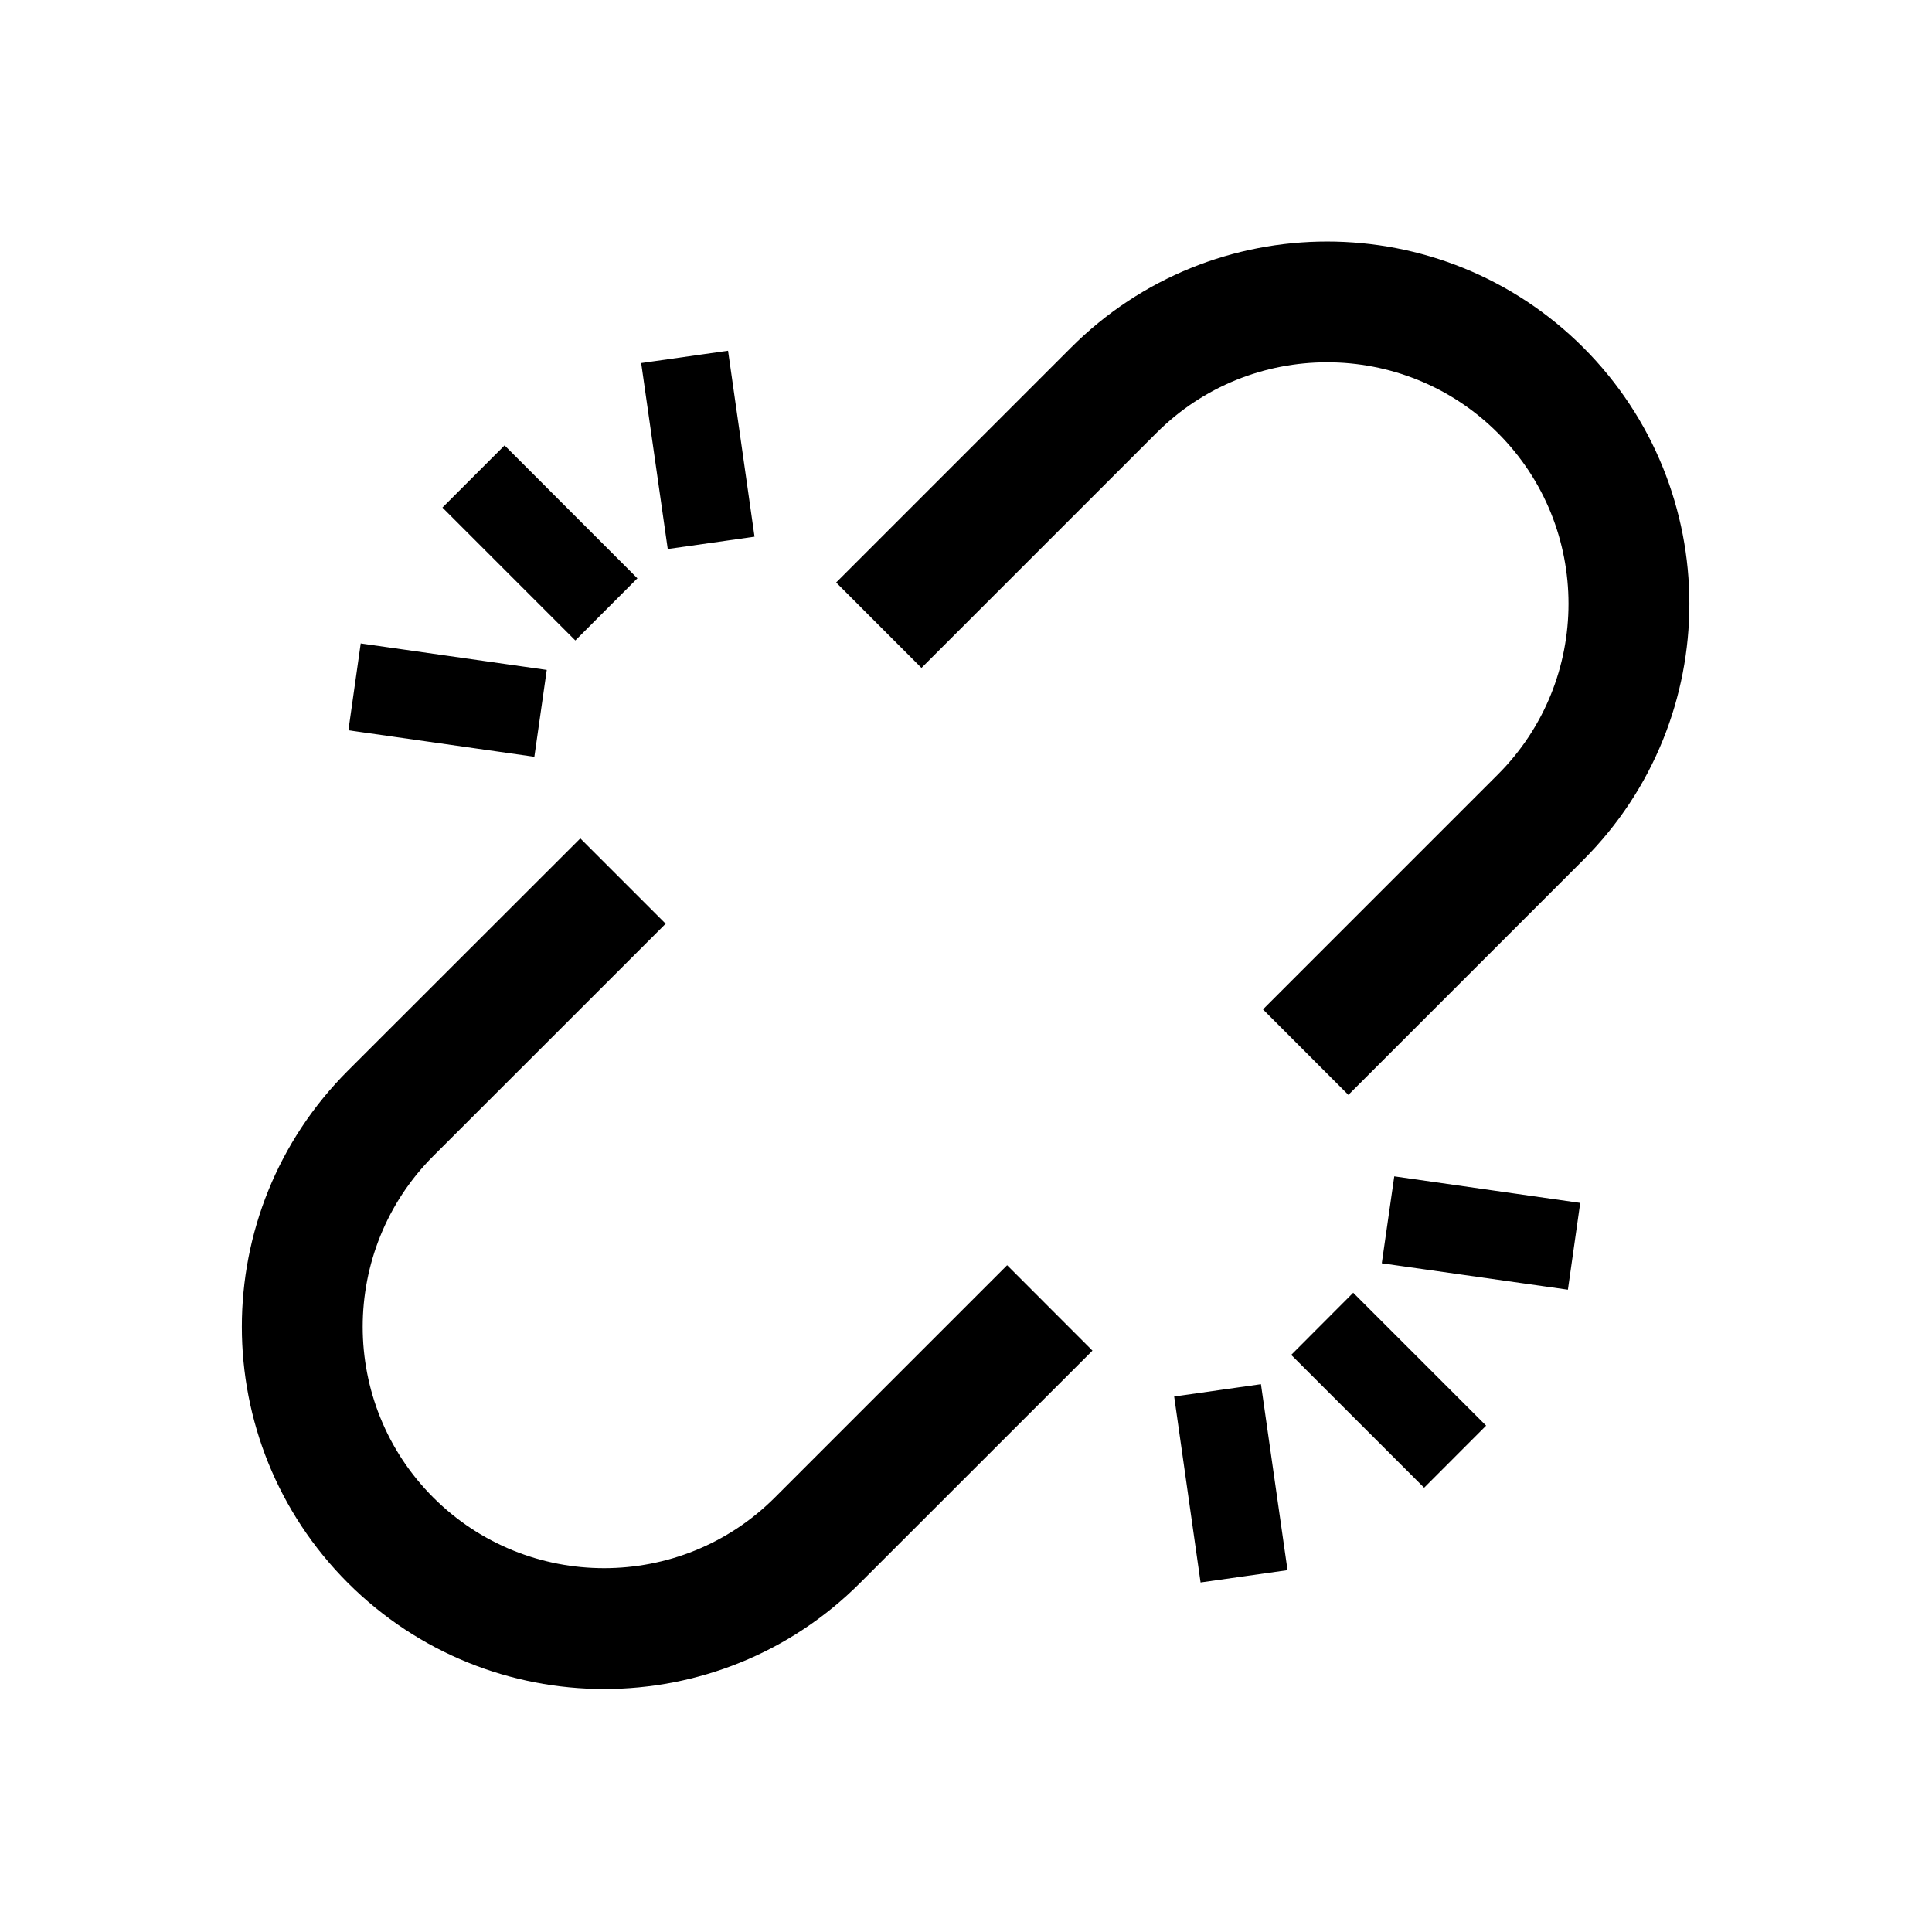
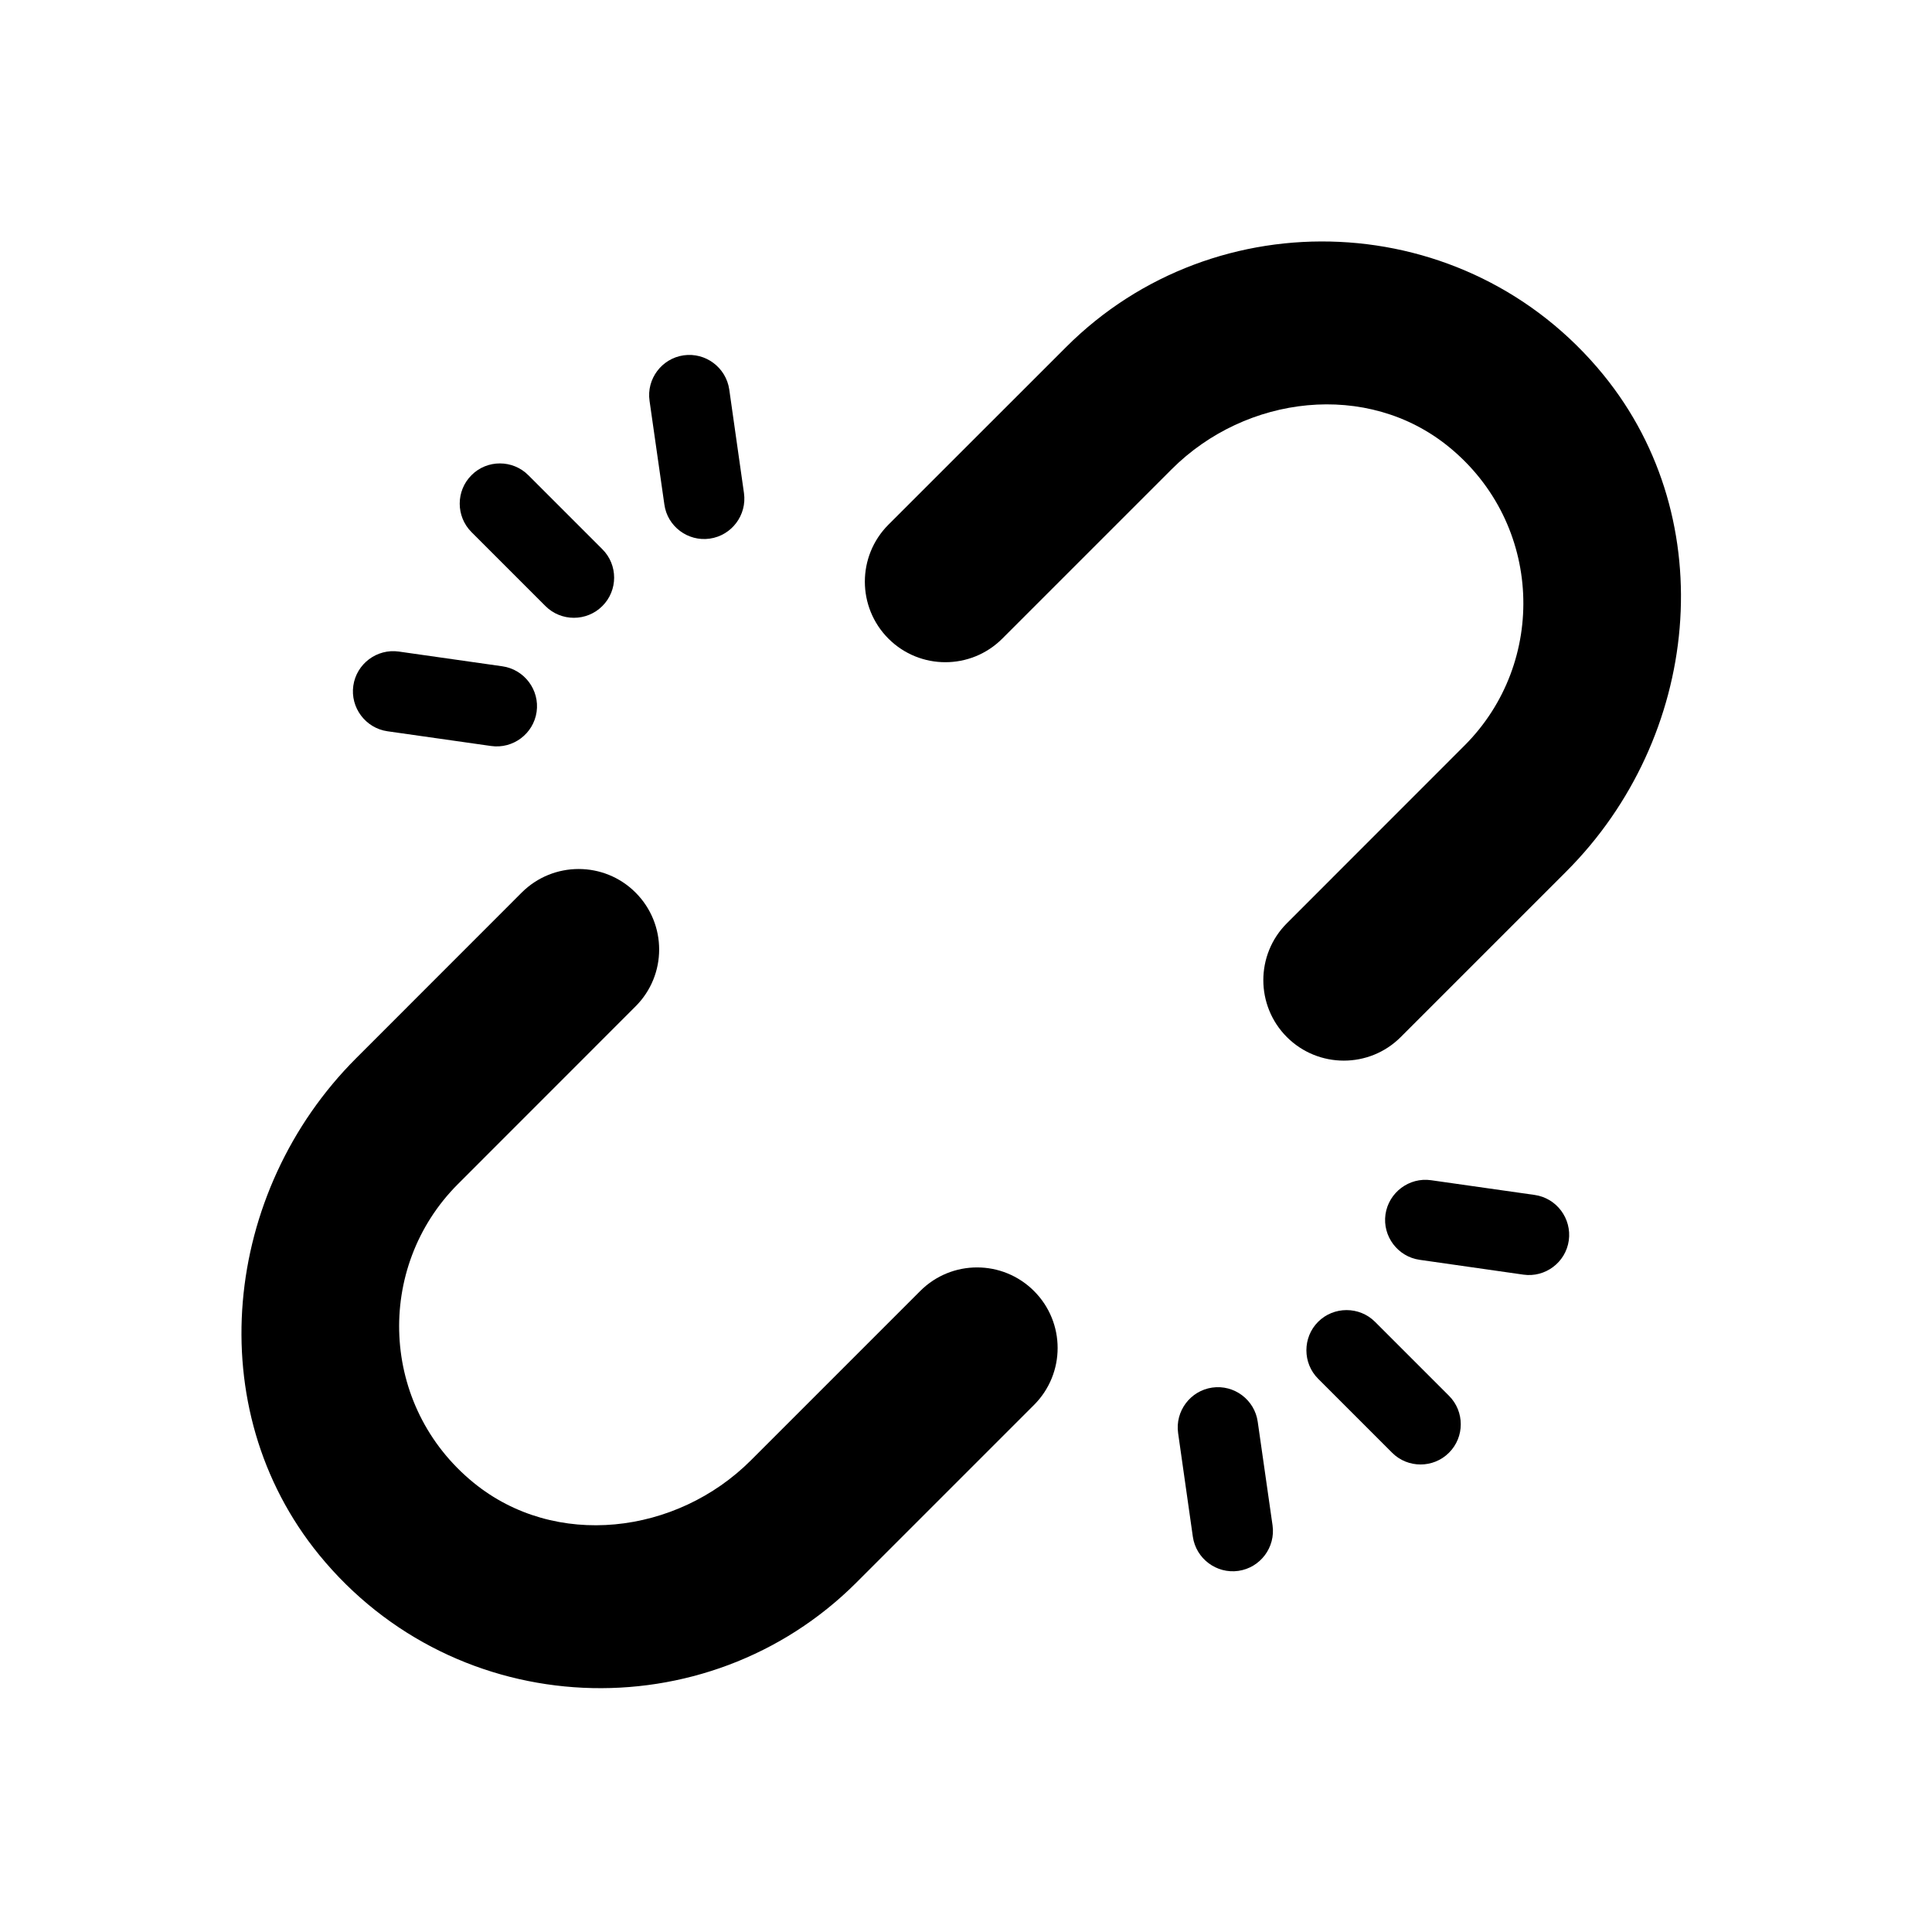
<svg xmlns="http://www.w3.org/2000/svg" width="24px" height="24px" viewBox="0 0 24 24" version="1.1">
  <g id="link-off" stroke="none" stroke-width="1" fill="none" fill-rule="evenodd">
-     <g id="Mask" transform="translate(3, 3)" fill="#000000" fill-rule="nonzero">
-       <path d="M5.295,3.82 L6.373,3.667 L6.044,1.357 L4.965,1.51 L5.295,3.82 Z M3.638,6.401 L3.792,5.322 L1.481,4.993 L1.328,6.072 L3.638,6.401 Z M3.268,2.533 L2.496,3.305 L4.147,4.956 L4.918,4.184 L3.268,2.533 Z M12.664,14.195 L11.586,14.348 L11.914,16.658 L12.994,16.505 L12.664,14.195 Z M14.32,11.613 L14.165,12.693 L16.477,13.021 L16.63,11.943 L14.32,11.613 Z M14.691,15.481 L15.461,14.71 L13.81,13.059 L13.04,13.831 L14.691,15.481 Z M16.669,1.318 C18.425,3.076 18.425,5.925 16.669,7.682 L13.75,10.601 L12.689,9.539 L15.607,6.621 C16.777,5.451 16.777,3.548 15.607,2.379 C14.437,1.208 12.534,1.208 11.365,2.379 L8.447,5.297 L7.387,4.236 L10.305,1.318 C12.061,-0.439 14.91,-0.439 16.669,1.318 Z M10.571,13.778 L7.685,16.663 C5.929,18.422 3.081,18.42 1.322,16.664 C-0.435,14.906 -0.435,12.057 1.322,10.3 L4.209,7.415 L5.269,8.475 L2.383,11.36 C1.213,12.531 1.213,14.434 2.383,15.603 C3.554,16.773 5.456,16.773 6.626,15.602 L9.511,12.717 L10.571,13.778 Z" id="Shape" />
+     <g id="Mask" transform="translate(3, 3)" fill="#000000">
+       <g id="Group-3" transform="translate(0, 6.9706)">
+         <path d="M8.431,6.067 L6.328,8.17 C5.404,9.094 3.896,9.275 2.883,8.448 C1.718,7.498 1.654,5.773 2.689,4.738 L4.895,2.531 C5.286,2.141 5.286,1.508 4.895,1.117 C4.505,0.727 3.872,0.727 3.481,1.117 L1.425,3.174 C-0.235,4.833 -0.519,7.527 0.965,9.345 C2.668,11.431 5.781,11.546 7.639,9.688 L9.845,7.482 C10.236,7.091 10.236,6.458 9.845,6.067 C9.454,5.676 8.821,5.676 8.431,6.067" id="Fill-1" />
+       </g>
+       <path d="M9.451,4.933 L11.554,2.83 C12.477,1.906 13.986,1.725 14.999,2.552 C16.164,3.502 16.228,5.227 15.192,6.262 L12.986,8.469 C12.596,8.859 12.596,9.492 12.986,9.883 C13.377,10.273 14.01,10.273 14.4,9.883 L16.457,7.826 C18.116,6.167 18.4,3.473 16.917,1.655 C15.214,-0.431 12.1,-0.546 10.243,1.312 L8.036,3.518 C7.646,3.909 7.646,4.542 8.036,4.933 C8.427,5.324 9.06,5.324 9.451,4.933" id="Fill-4" />
+       <path d="M4.482,4.529 C4.288,4.723 3.97,4.723 3.776,4.529 L2.857,3.61 C2.662,3.415 2.662,3.097 2.857,2.903 C3.05,2.708 3.369,2.708 3.563,2.903 L4.482,3.822 C4.678,4.016 4.678,4.335 4.482,4.529" id="Fill-6" />
+       <path d="M3.666,5.843 C3.627,6.115 3.373,6.306 3.1,6.267 L1.813,6.084 C1.541,6.045 1.35,5.79 1.389,5.518 C1.428,5.246 1.682,5.055 1.955,5.094 L3.241,5.277 C3.514,5.316 3.705,5.571 3.666,5.843" id="Fill-8" />
+       <path d="M5.817,3.691 C6.09,3.652 6.28,3.398 6.242,3.126 L6.059,1.838 C6.019,1.566 5.766,1.375 5.492,1.414 C5.221,1.453 5.029,1.707 5.069,1.98 L5.253,3.267 C5.29,3.539 5.545,3.73 5.817,3.691" id="Fill-10" />
+       <path d="M13.374,13.42 C13.18,13.614 13.18,13.933 13.374,14.127 L14.293,15.046 C14.487,15.241 14.806,15.241 15,15.046 C15.195,14.852 15.195,14.534 15,14.339 L14.081,13.42 C13.887,13.226 13.568,13.226 13.374,13.42" id="Fill-12" />
+       <path d="M12.059,14.237 C11.787,14.276 11.596,14.53 11.635,14.803 L11.818,16.09 C11.857,16.362 12.112,16.553 12.384,16.514 C12.656,16.475 12.847,16.221 12.808,15.948 L12.624,14.662 C12.586,14.389 12.331,14.198 12.059,14.237" id="Fill-14" />
+       <path d="M14.211,12.085 C14.251,11.813 14.505,11.622 14.777,11.661 L16.064,11.844 C16.337,11.883 16.526,12.137 16.488,12.41 C16.45,12.682 16.195,12.873 15.924,12.834 L14.636,12.65 C14.364,12.612 14.172,12.357 14.211,12.085" id="Fill-16" />
    </g>
  </g>
</svg>
